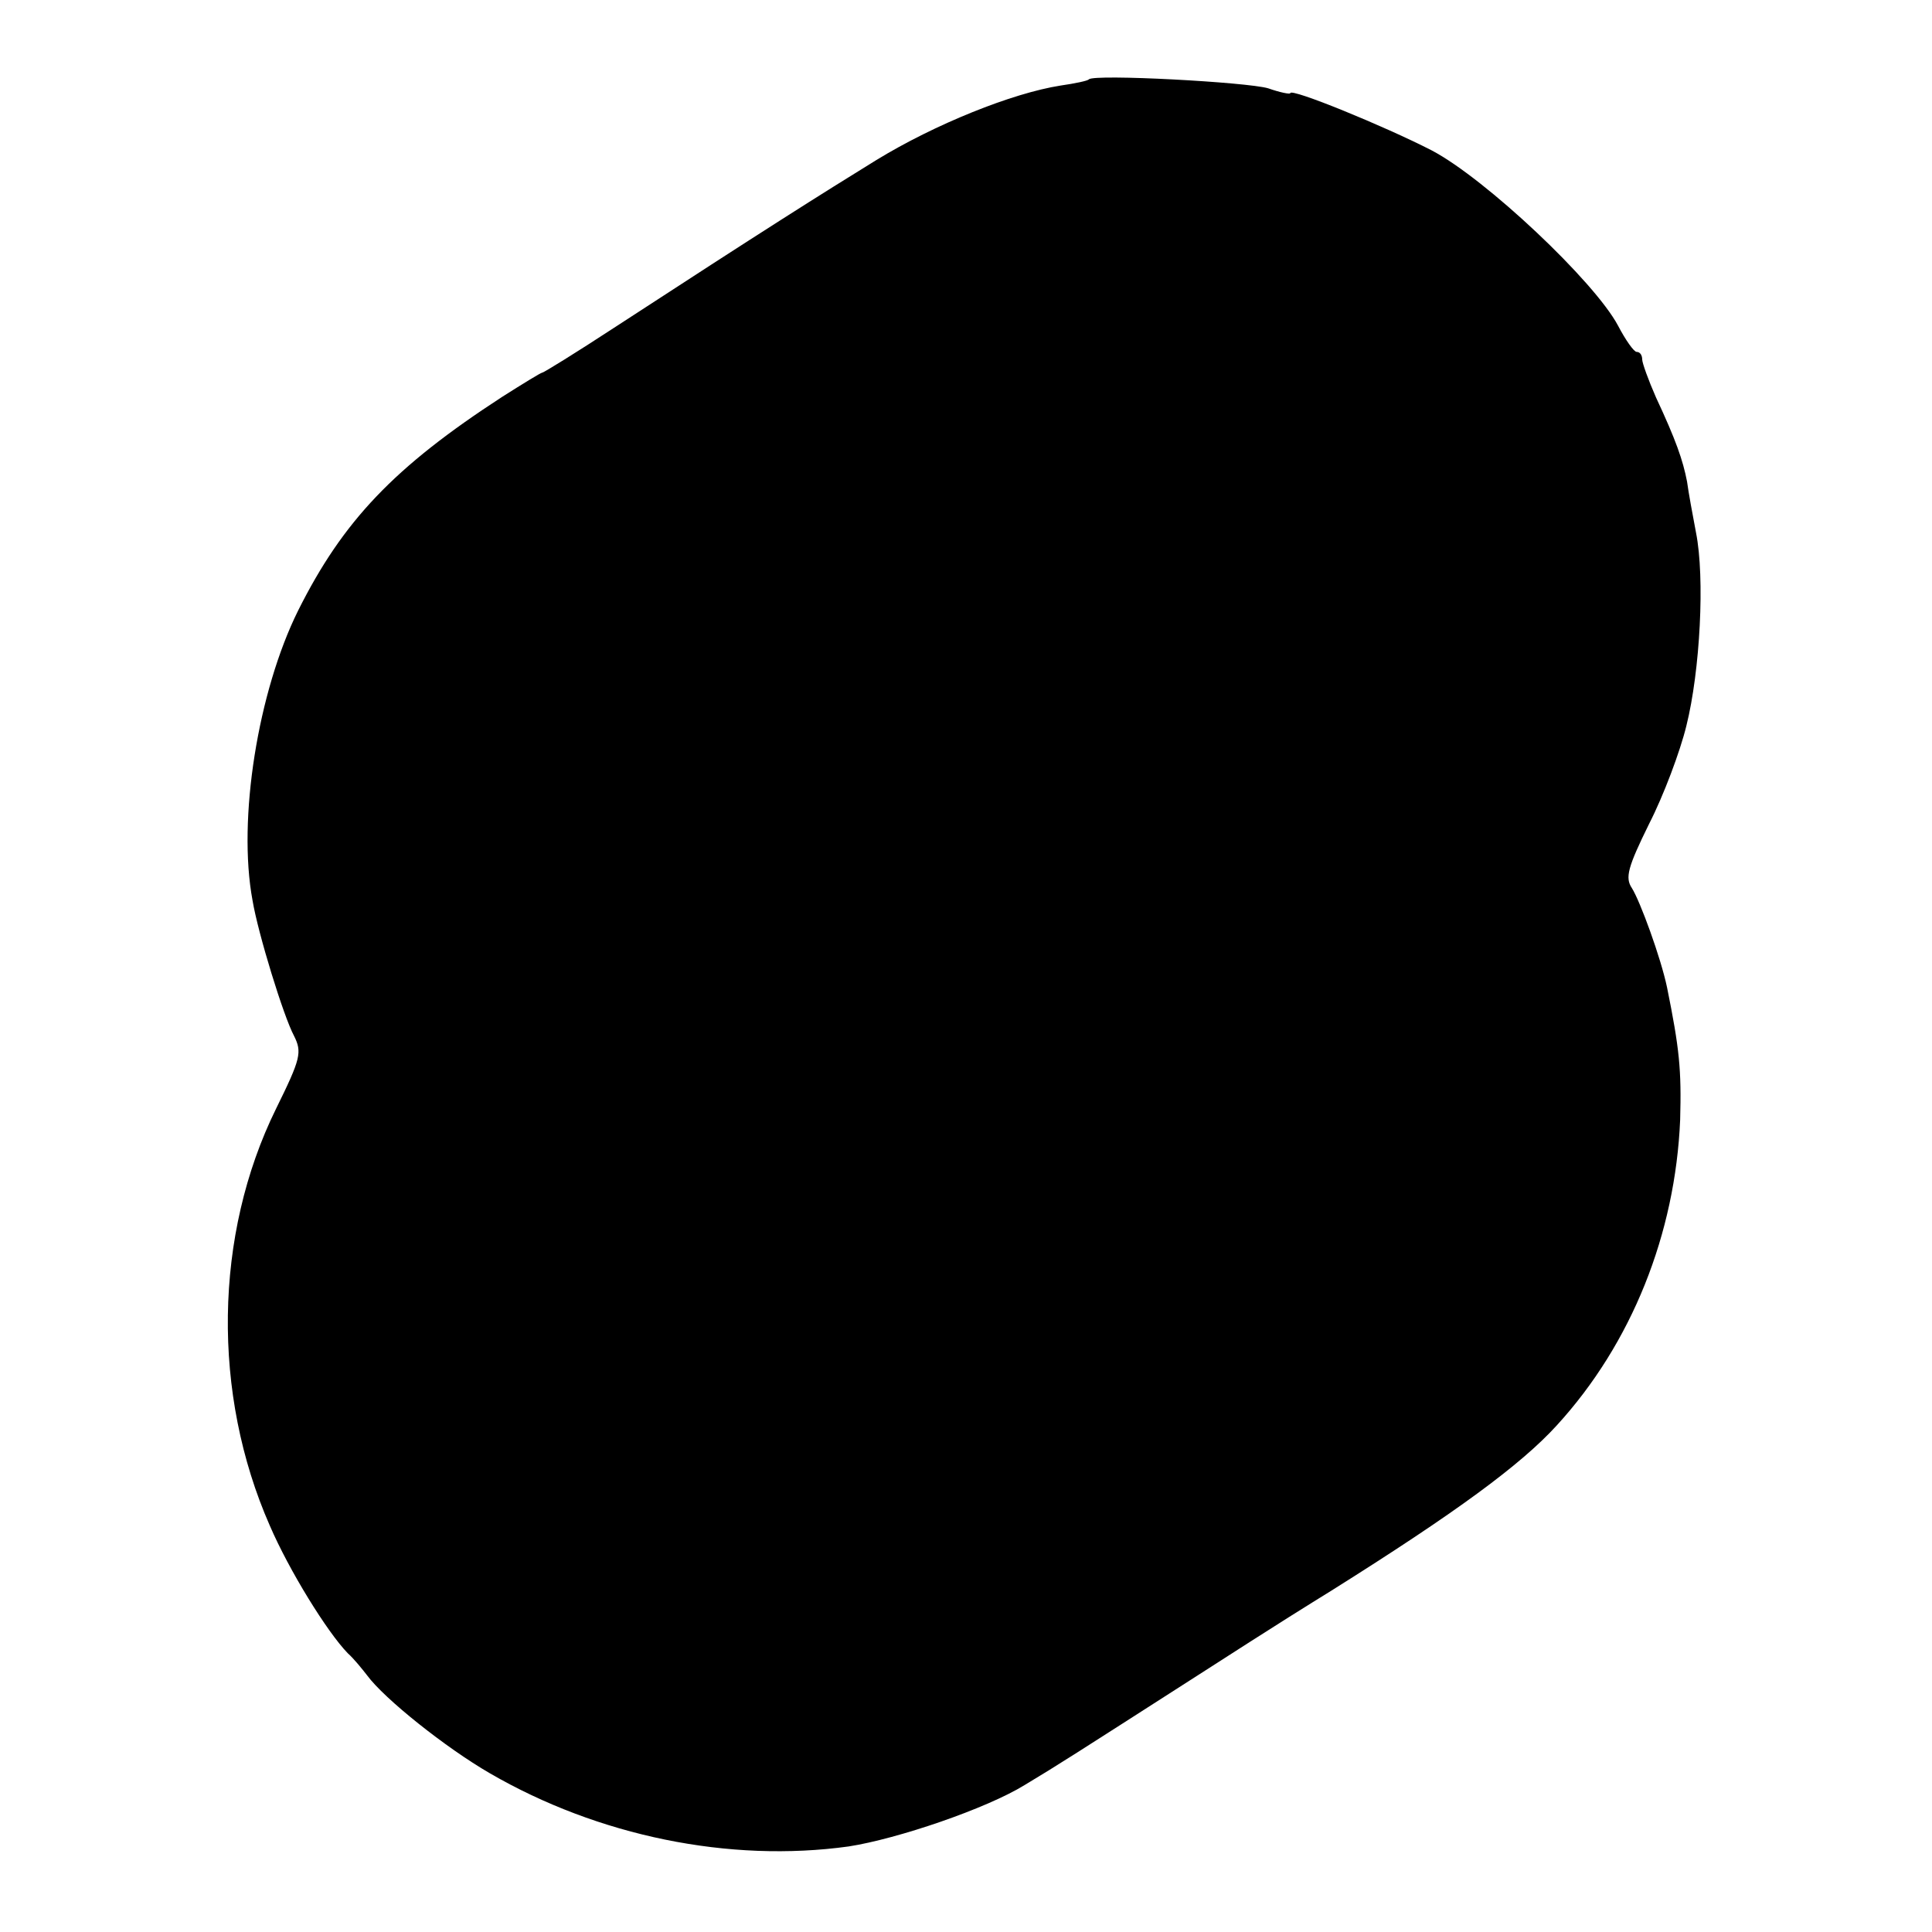
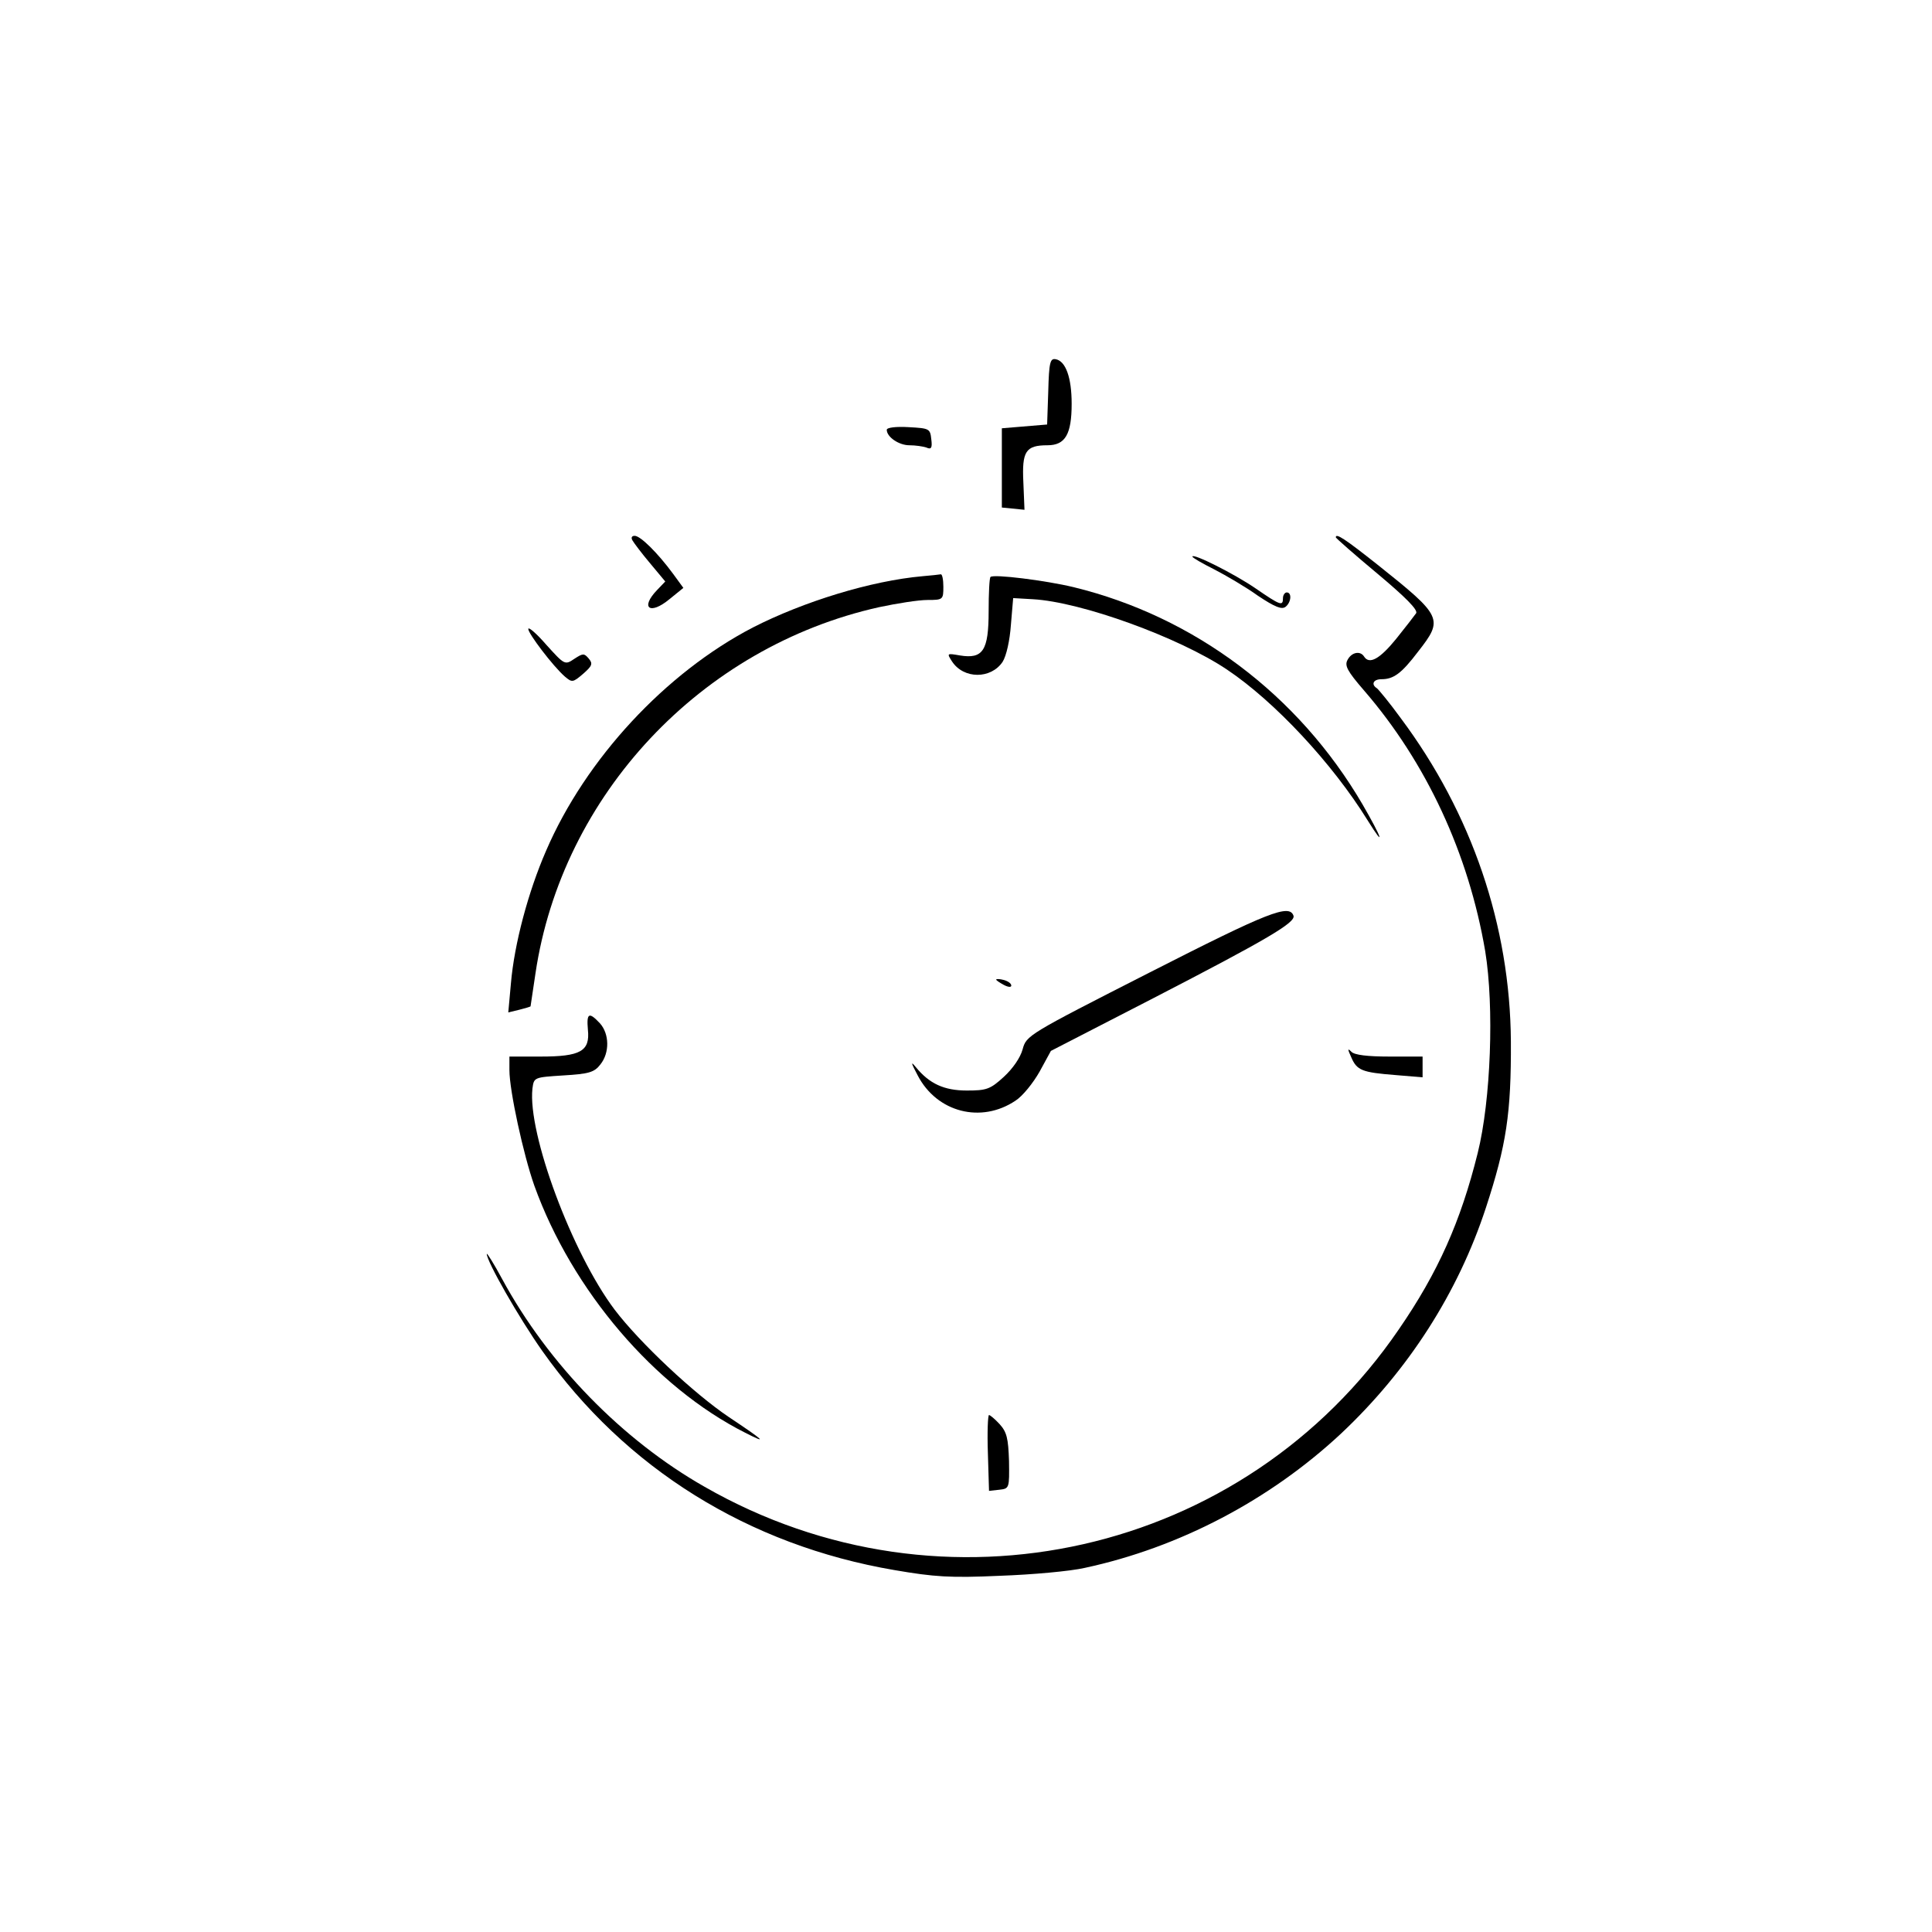
- <svg xmlns="http://www.w3.org/2000/svg" version="1.0" width="280pt" height="280pt" viewBox="0 0 280 280" preserveAspectRatio="xMidYMid meet">
-   <g transform="translate(0,280) scale(0.1,-0.1)" fill="#000000" stroke="none">
-     <path d="M1578 2685 c-1 -2 -20 -6 -41 -9 -70 -11 -182 -56 -267 -108 -81 -50 -159 -99 -380 -243 -55 -36 -102 -65 -104 -65 -2 0 -28 -16 -58 -35 -157 -102 -231 -180 -296 -310 -58 -117 -88 -302 -66 -420 8 -48 45 -168 60 -196 12 -24 10 -33 -26 -106 -90 -183 -93 -413 -9 -604 28 -65 83 -154 113 -185 9 -8 21 -23 28 -32 25 -34 114 -105 178 -142 157 -91 347 -130 520 -106 71 11 200 55 255 89 50 30 73 45 240 152 143 92 168 107 205 130 180 113 274 182 326 239 109 119 172 278 179 443 2 73 -1 103 -19 192 -9 43 -39 125 -51 144 -10 15 -6 30 25 93 21 41 45 105 54 142 20 80 27 215 14 280 -5 26 -11 59 -13 74 -6 31 -16 60 -45 122 -11 25 -20 50 -20 55 0 6 -3 11 -8 11 -4 0 -16 17 -27 38 -34 64 -192 213 -270 254 -68 35 -205 91 -205 83 0 -2 -15 1 -32 7 -30 9 -252 21 -260 13z" />
+ <svg xmlns="http://www.w3.org/2000/svg" version="1.0" width="512pt" height="512pt" viewBox="0 0 512 512" preserveAspectRatio="xMidYMid meet">
+   <g transform="translate(0,512) scale(0.1,-0.1)" fill="#000000" stroke="none">
+     <path d="M2778 4083 l-3 -88 -60 -5 -60 -5 0 -105 0 -105 30 -3 30 -3 -3 73 c-4 82 6 98 64 98 47 0 64 29 64 110 0 70 -16 113 -42 118 -15 3 -18 -8 -20 -85z" />
+     <path d="M2350 3981 c0 -19 32 -41 60 -41 16 0 36 -3 45 -6 13 -6 16 -1 13 22 -3 28 -5 29 -60 32 -33 2 -58 -1 -58 -7z" />
+     <path d="M1676 3688 c4 -7 25 -35 47 -61 l40 -48 -22 -23 c-45 -47 -19 -67 33 -24 l37 30 -27 37 c-42 57 -87 101 -102 101 -8 0 -10 -5 -6 -12z" />
+     <path d="M3540 3696 c0 -2 50 -46 110 -96 74 -62 108 -96 103 -105 -5 -7 -28 -37 -53 -68 -43 -53 -71 -69 -85 -47 -10 16 -33 12 -44 -9 -8 -15 -1 -29 44 -81 165 -191 277 -432 321 -691 24 -147 15 -395 -20 -535 -45 -181 -105 -316 -209 -467 -409 -599 -1207 -780 -1840 -417 -218 124 -414 325 -536 550 -22 41 -41 71 -41 67 0 -20 85 -169 147 -257 220 -311 546 -515 934 -581 105 -18 147 -21 279 -15 85 3 186 12 225 21 251 54 490 180 678 355 179 168 311 374 385 600 54 165 67 250 66 440 -2 306 -103 604 -292 857 -29 40 -58 75 -63 79 -16 10 -10 24 12 24 32 0 53 15 97 73 68 87 65 93 -108 231 -86 68 -110 84 -110 72z" />
+     <path d="M3160 3645 c0 -3 26 -18 58 -34 31 -16 84 -47 116 -70 45 -30 63 -37 73 -29 15 12 17 38 3 38 -5 0 -10 -7 -10 -15 0 -22 -6 -20 -73 26 -57 39 -167 94 -167 84z" />
+     <path d="M2445 3593 c-136 -12 -315 -67 -450 -136 -231 -120 -443 -348 -548 -592 -47 -108 -84 -246 -93 -351 l-7 -77 29 7 c16 4 29 8 30 9 0 1 6 40 13 87 70 473 439 866 911 971 47 10 104 19 128 19 41 0 42 1 42 35 0 19 -3 34 -7 33 -5 -1 -26 -3 -48 -5z" />
+     <path d="M2625 3591 c-3 -2 -5 -43 -5 -91 0 -104 -15 -127 -76 -117 -35 6 -35 6 -21 -16 31 -47 103 -47 134 -1 10 16 19 56 22 98 l6 71 52 -3 c128 -7 387 -101 514 -186 127 -85 280 -249 374 -401 48 -77 37 -45 -14 43 -170 291 -446 498 -766 576 -75 18 -212 35 -220 27z" />
+     <path d="M1400 3453 c0 -12 65 -98 97 -126 19 -16 21 -16 48 7 24 21 27 27 15 41 -12 14 -15 14 -38 -1 -25 -17 -26 -16 -74 37 -26 30 -48 49 -48 42z" />
+     <path d="M3047 2543 c-324 -165 -327 -167 -337 -204 -6 -22 -26 -51 -50 -73 -36 -33 -46 -36 -98 -36 -60 0 -99 18 -135 62 -14 17 -13 12 5 -22 51 -98 168 -128 259 -67 19 12 47 47 64 77 l30 55 272 140 c304 157 376 200 371 218 -11 32 -65 11 -381 -150z" />
+     <path d="M2640 2524 c0 -2 9 -8 20 -14 11 -6 20 -7 20 -2 0 6 -9 12 -20 15 -11 3 -20 3 -20 1z" />
+     <path d="M1558 2391 c6 -57 -20 -71 -125 -71 l-83 0 0 -36 c0 -54 37 -224 66 -306 100 -278 319 -534 559 -655 61 -31 52 -22 -44 42 -92 62 -235 196 -302 284 -113 150 -231 467 -218 586 4 30 4 30 82 35 67 4 82 8 98 29 25 31 24 81 -1 109 -29 31 -36 28 -32 -17z" />
+     <path d="M3581 2318 c15 -35 29 -40 117 -47 l72 -6 0 28 0 27 -88 0 c-57 0 -93 4 -101 13 -10 10 -10 7 0 -15z" />
+     <path d="M2618 1269 l3 -100 27 3 c27 3 27 4 26 76 -2 61 -6 77 -25 98 -12 13 -25 24 -28 24 -3 0 -5 -45 -3 -101z" />
  </g>
</svg>
